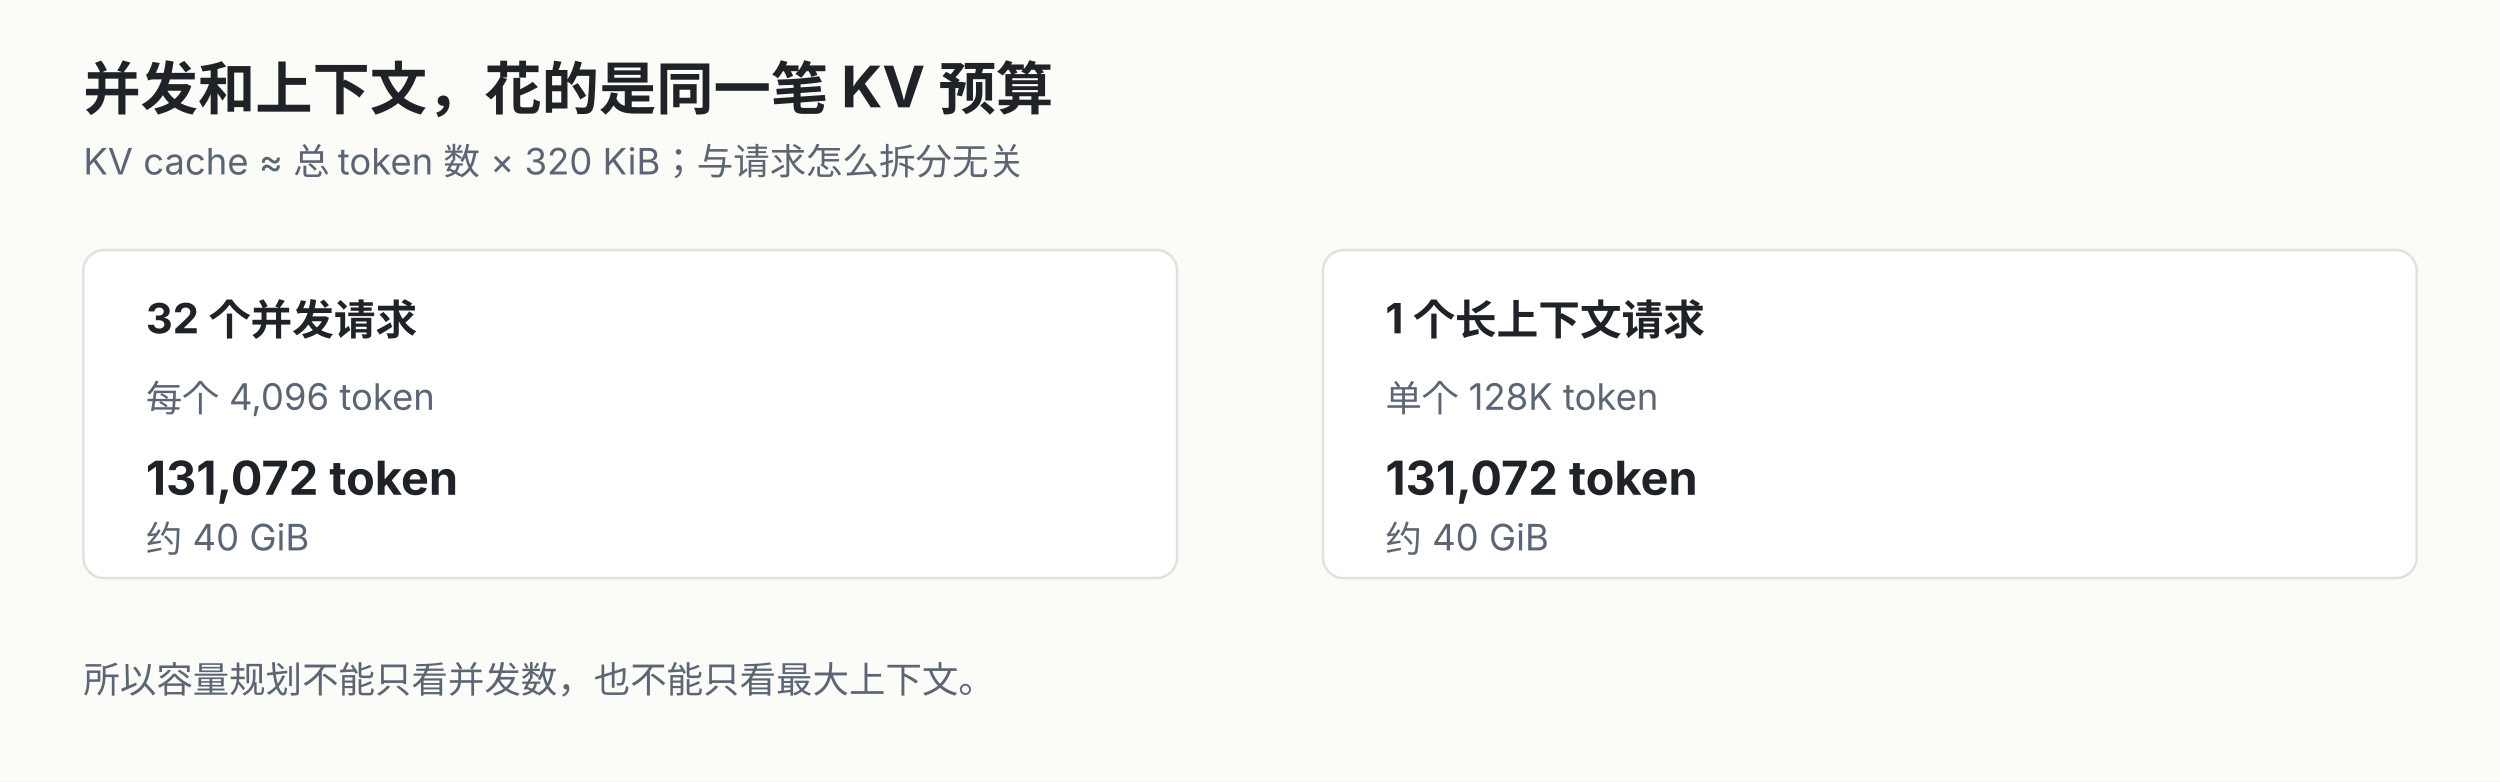
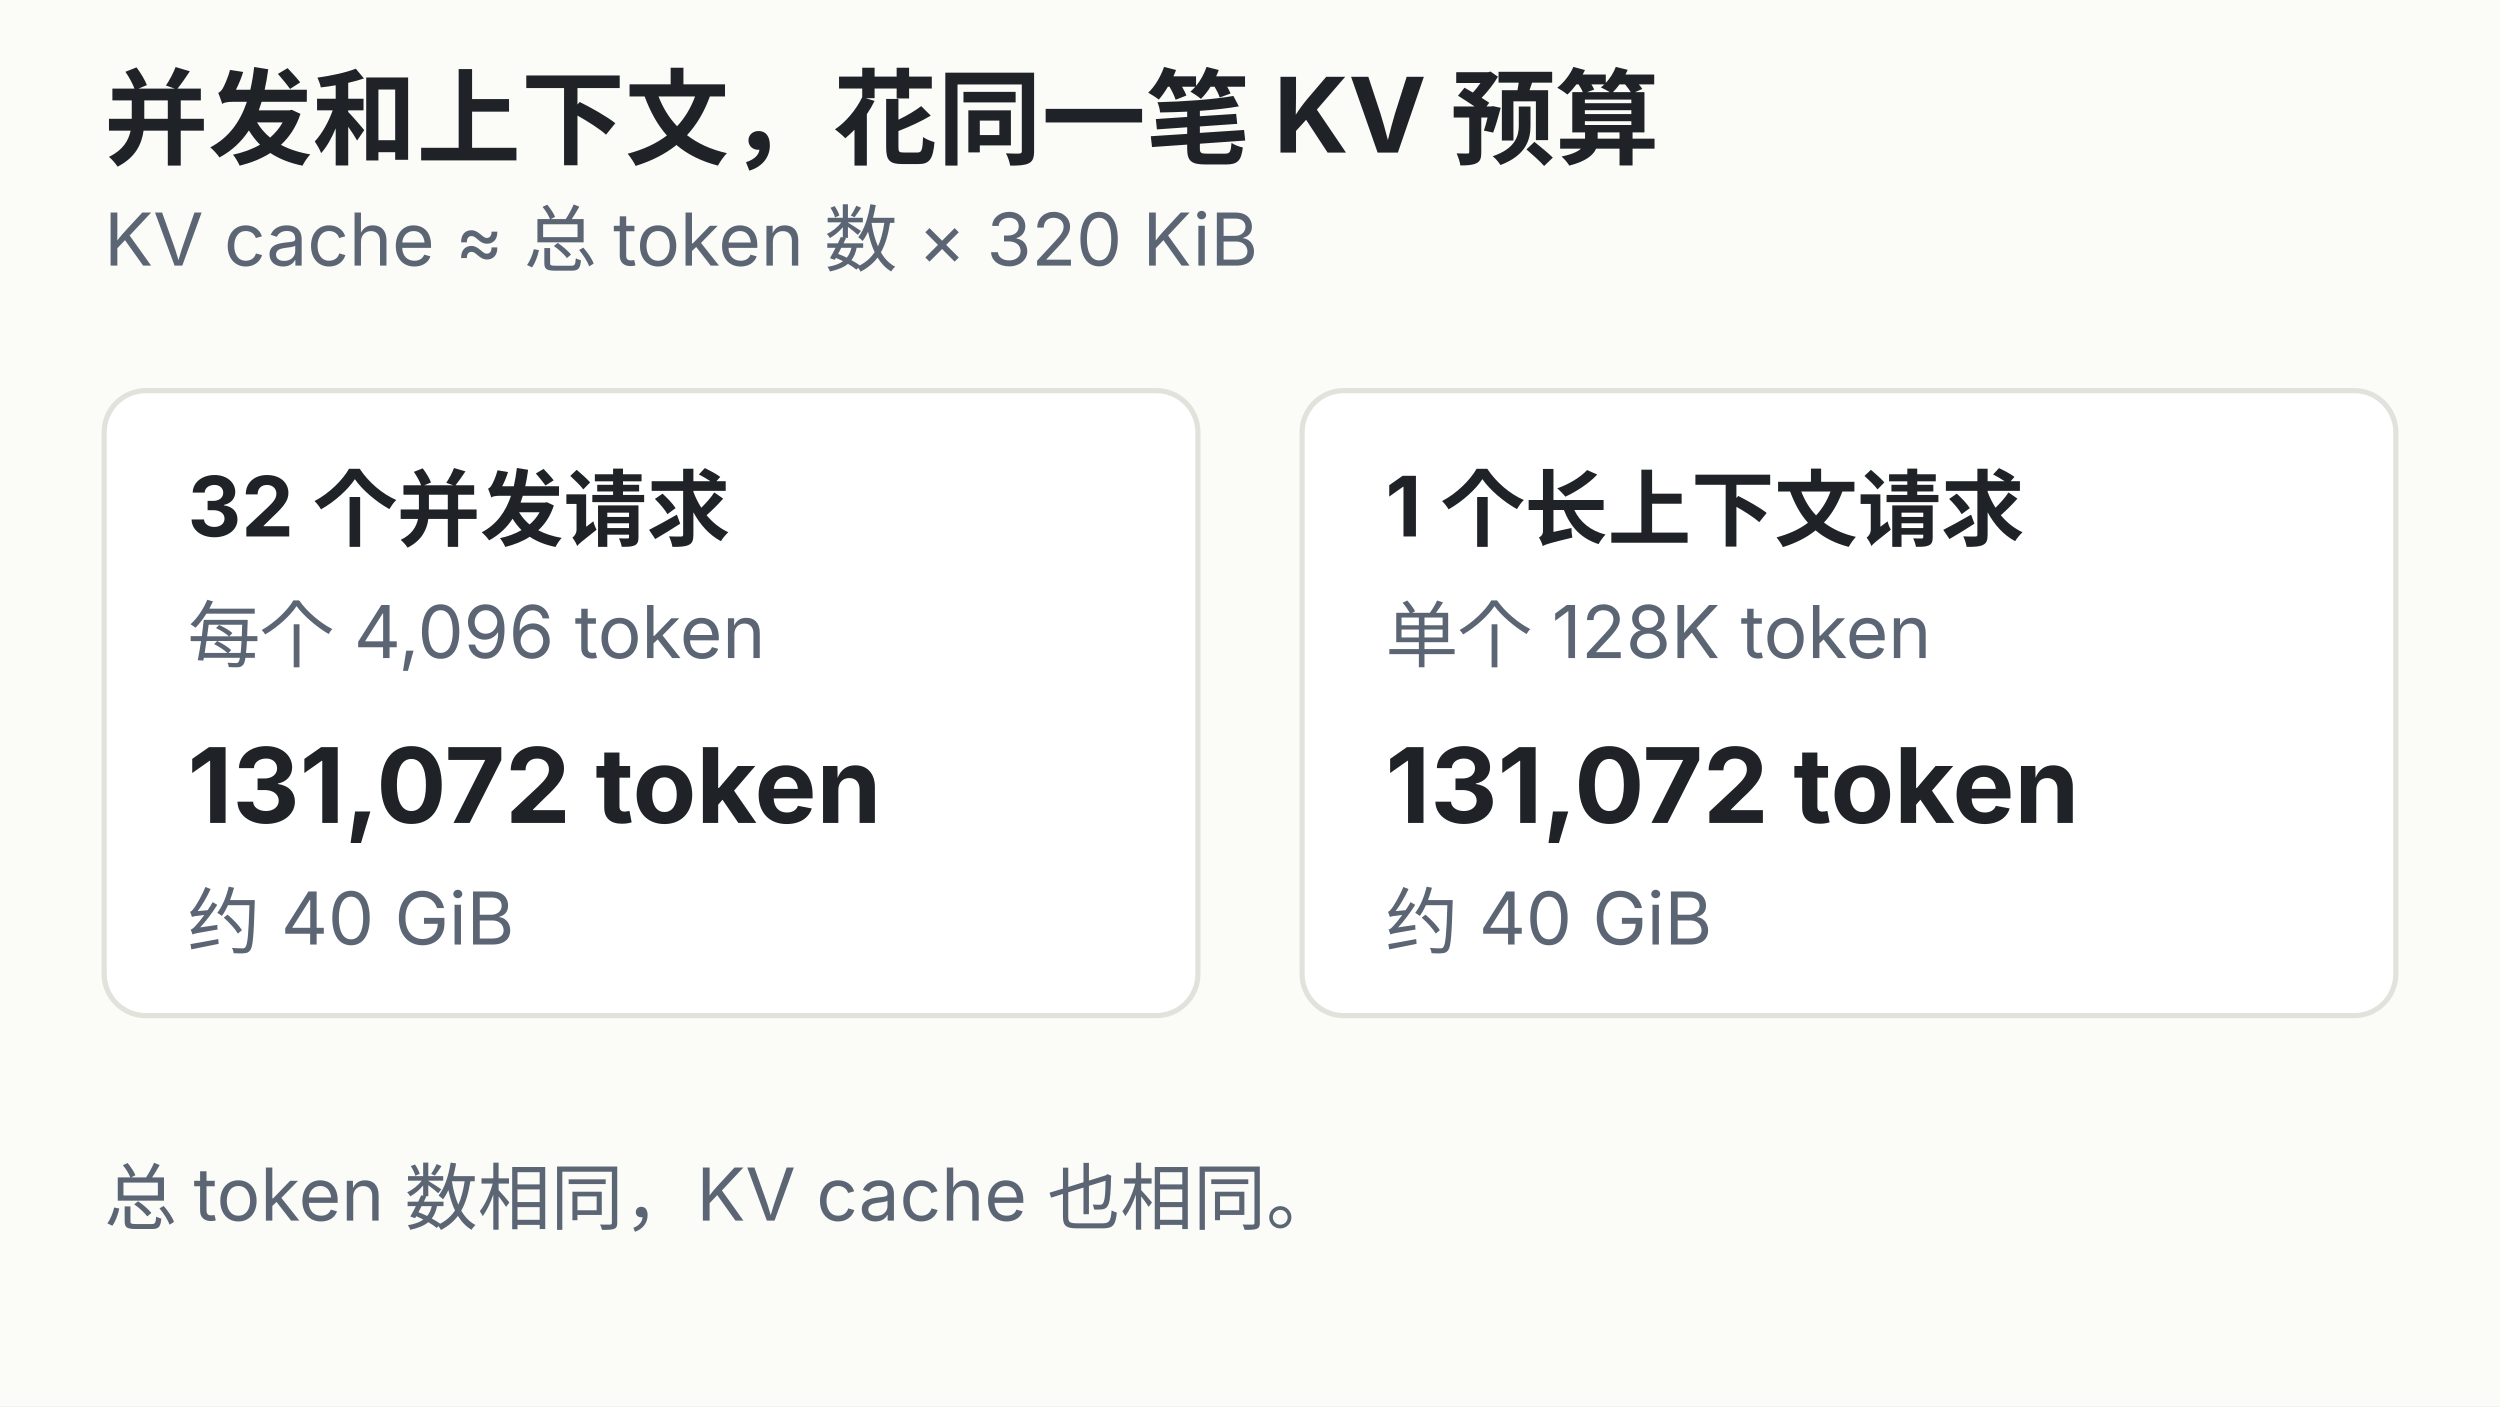
- <svg xmlns="http://www.w3.org/2000/svg" viewBox="0 0 960 300" role="img" aria-labelledby="title desc">
-   <rect width="960" height="300" fill="#fbfbf8" />
+ <svg xmlns="http://www.w3.org/2000/svg" viewBox="0 0 480 270" role="img" aria-labelledby="title desc">
+   <rect width="480" height="270" fill="#fbfbf8" />
  <g font-family="-apple-system,BlinkMacSystemFont,PingFang SC,Microsoft YaHei,sans-serif" fill="#1f2328">
-     <text x="32" y="42" font-size="22" font-weight="700">并发和上下文，花的是同一笔 KV 预算</text>
-     <text x="32" y="67" font-size="14" fill="#5b6573">KV cache ≈ 总 token 数 × 320 KiB；与请求怎么拆分无关</text>
-     <rect x="32" y="96" width="420" height="126" rx="8" fill="#ffffff" stroke="#e2e2dd" />
-     <text x="56" y="128" font-size="16" font-weight="650">32 个并发请求</text>
-     <text x="56" y="158" font-size="14" fill="#5b6573">每个 4,096 token</text>
-     <text x="56" y="190" font-size="18" font-weight="650">131,072 token</text>
-     <text x="56" y="212" font-size="14" fill="#5b6573">约 40 GiB</text>
-     <rect x="508" y="96" width="420" height="126" rx="8" fill="#ffffff" stroke="#e2e2dd" />
-     <text x="532" y="128" font-size="16" font-weight="650">1 个长上下文请求</text>
-     <text x="532" y="158" font-size="14" fill="#5b6573">单个 128K token</text>
-     <text x="532" y="190" font-size="18" font-weight="650">131,072 token</text>
-     <text x="532" y="212" font-size="14" fill="#5b6573">约 40 GiB</text>
-     <text x="32" y="266" font-size="14" fill="#5b6573">所以容量规划不能只看并发数，也不能只看最大上下文。</text>
+     <text x="20" y="30" font-size="20" font-weight="700">并发和上下文，花同一笔 KV 预算</text>
+     <text x="20" y="51" font-size="14" fill="#5b6573">KV cache ≈ 总 token 数 × 320 KiB</text>
+     <rect x="20" y="75" width="210" height="120" rx="8" fill="#ffffff" stroke="#e2e2dd" />
+     <text x="36" y="103" font-size="16" font-weight="650">32 个并发请求</text>
+     <text x="36" y="127" font-size="14" fill="#5b6573">每个 4,096 token</text>
+     <text x="36" y="158" font-size="20" font-weight="650">131,072 token</text>
+     <text x="36" y="182" font-size="14" fill="#5b6573">约 40 GiB</text>
+     <rect x="250" y="75" width="210" height="120" rx="8" fill="#ffffff" stroke="#e2e2dd" />
+     <text x="266" y="103" font-size="16" font-weight="650">1 个长上下文请求</text>
+     <text x="266" y="127" font-size="14" fill="#5b6573">单个 128K token</text>
+     <text x="266" y="158" font-size="20" font-weight="650">131,072 token</text>
+     <text x="266" y="182" font-size="14" fill="#5b6573">约 40 GiB</text>
+     <text x="20" y="235" font-size="14" fill="#5b6573">总 token 数相同，KV cache 也相同。</text>
  </g>
</svg>
